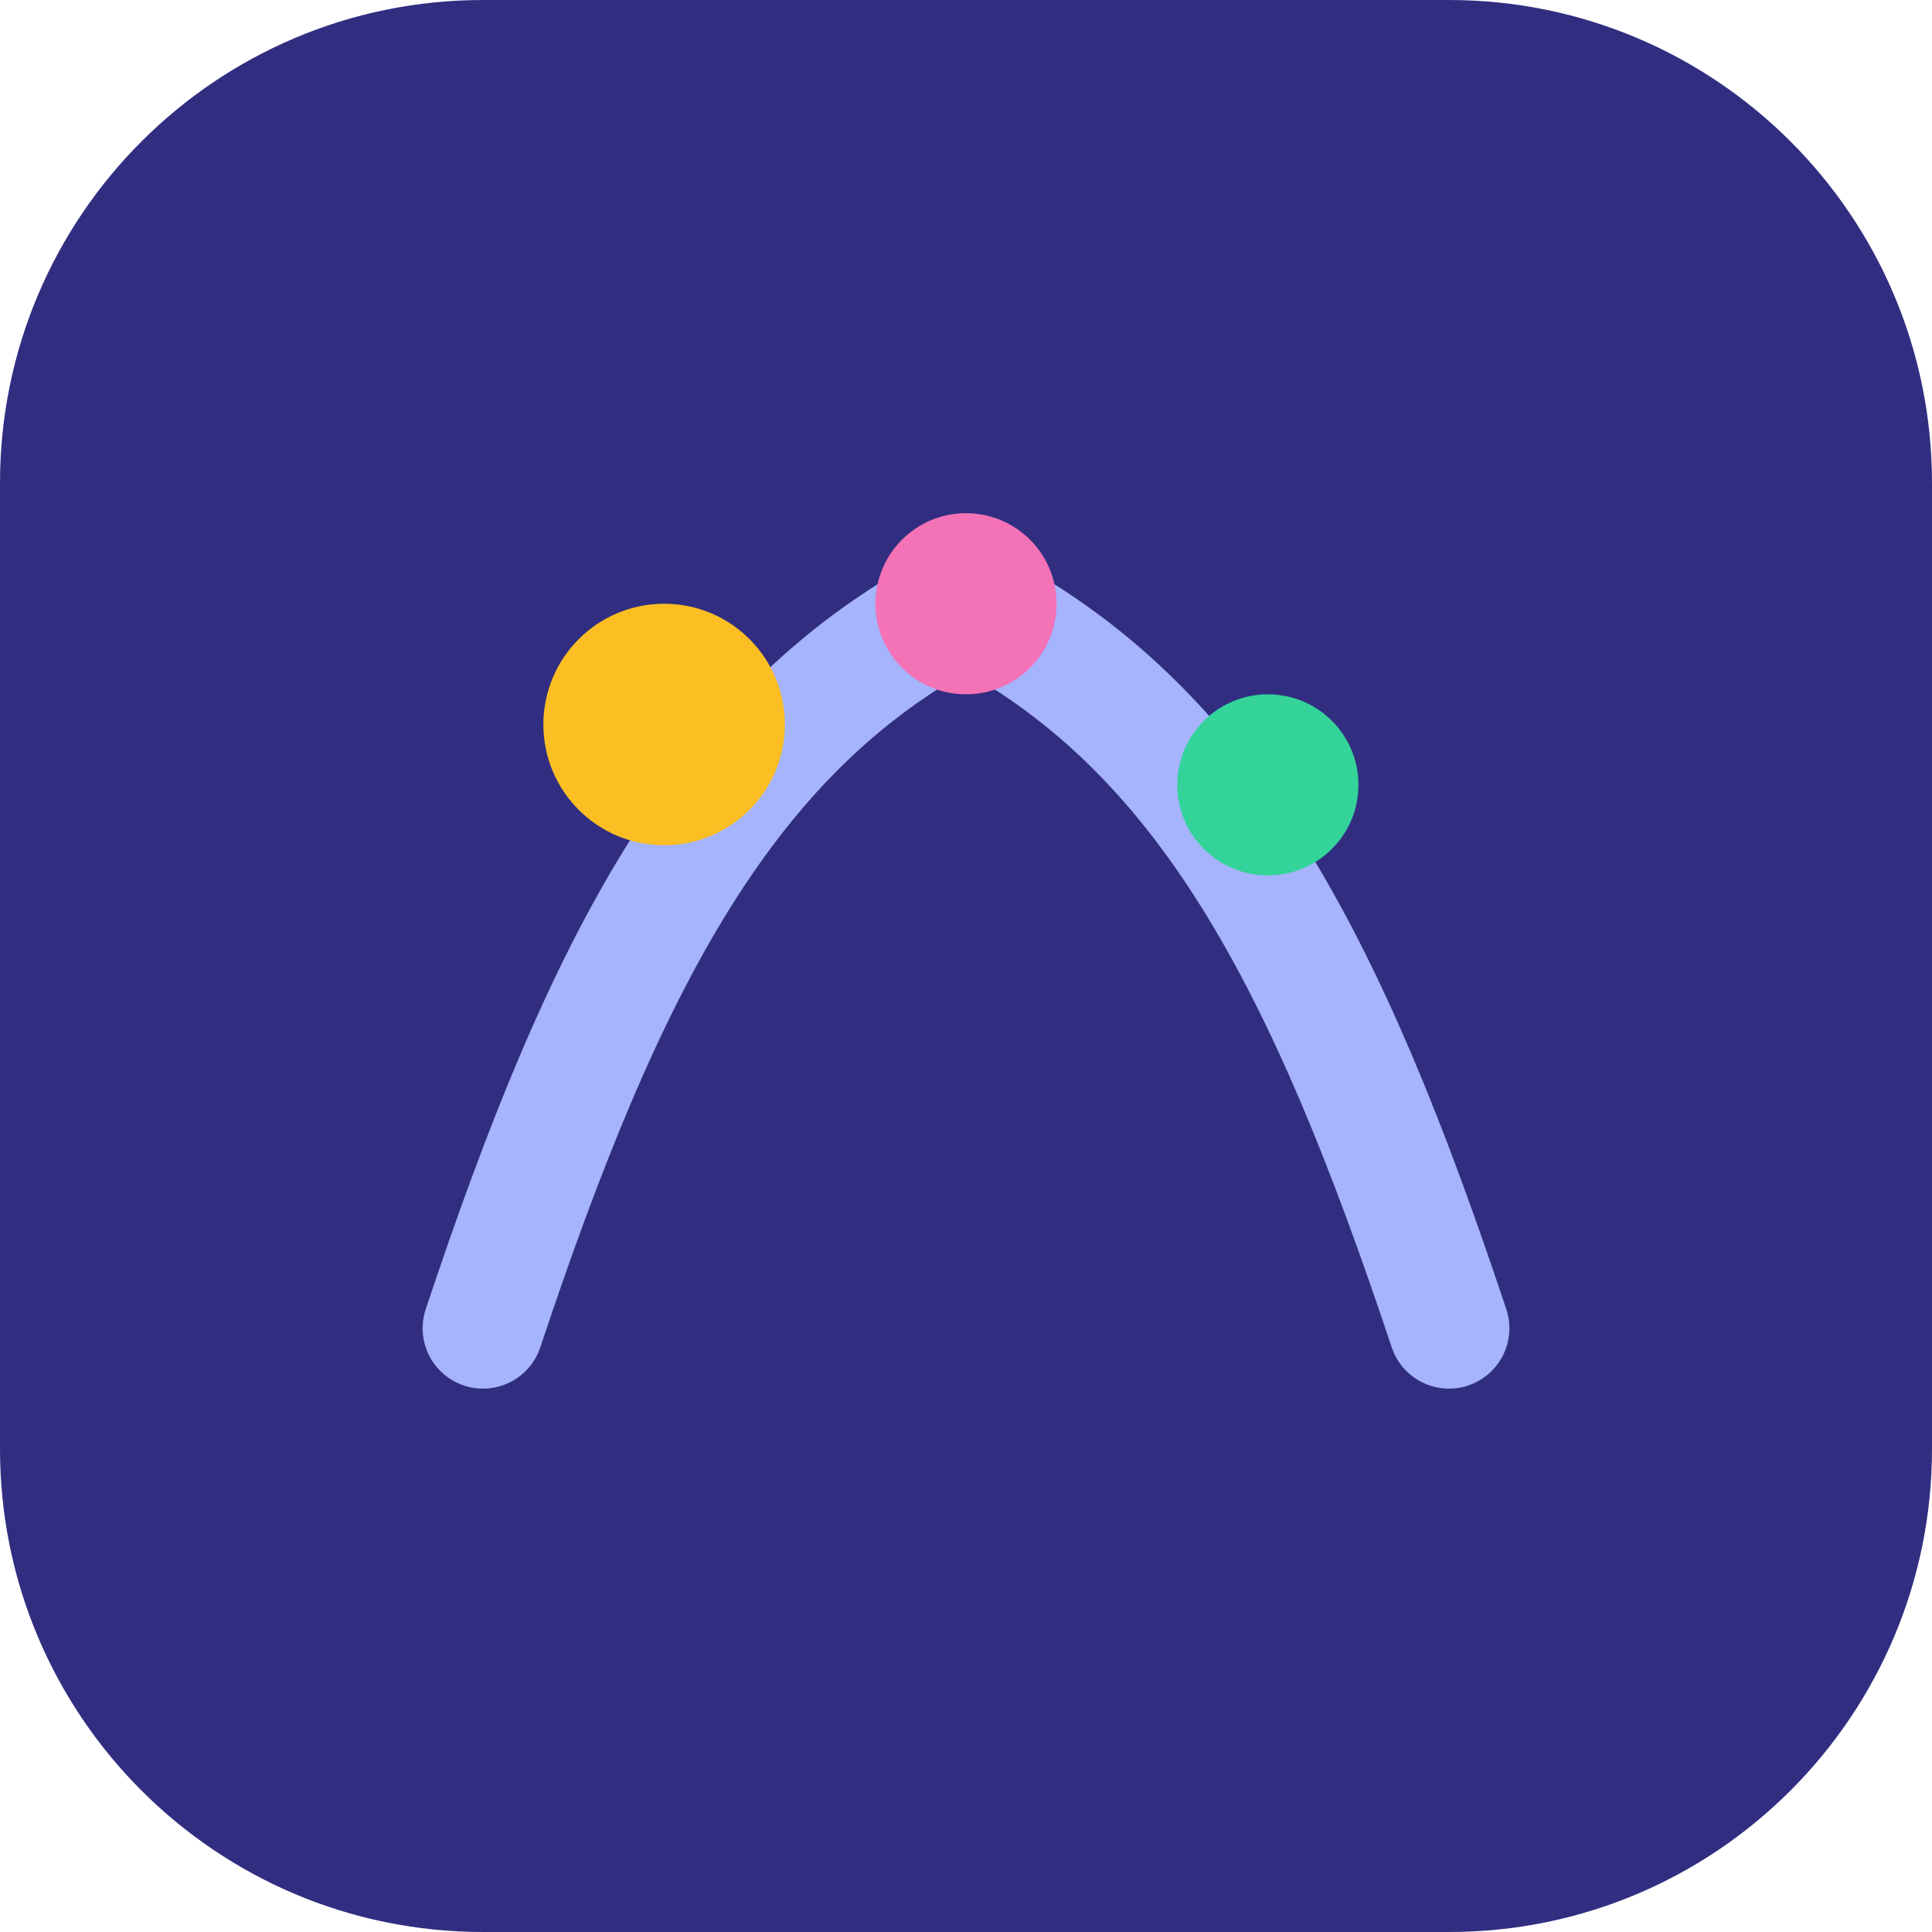
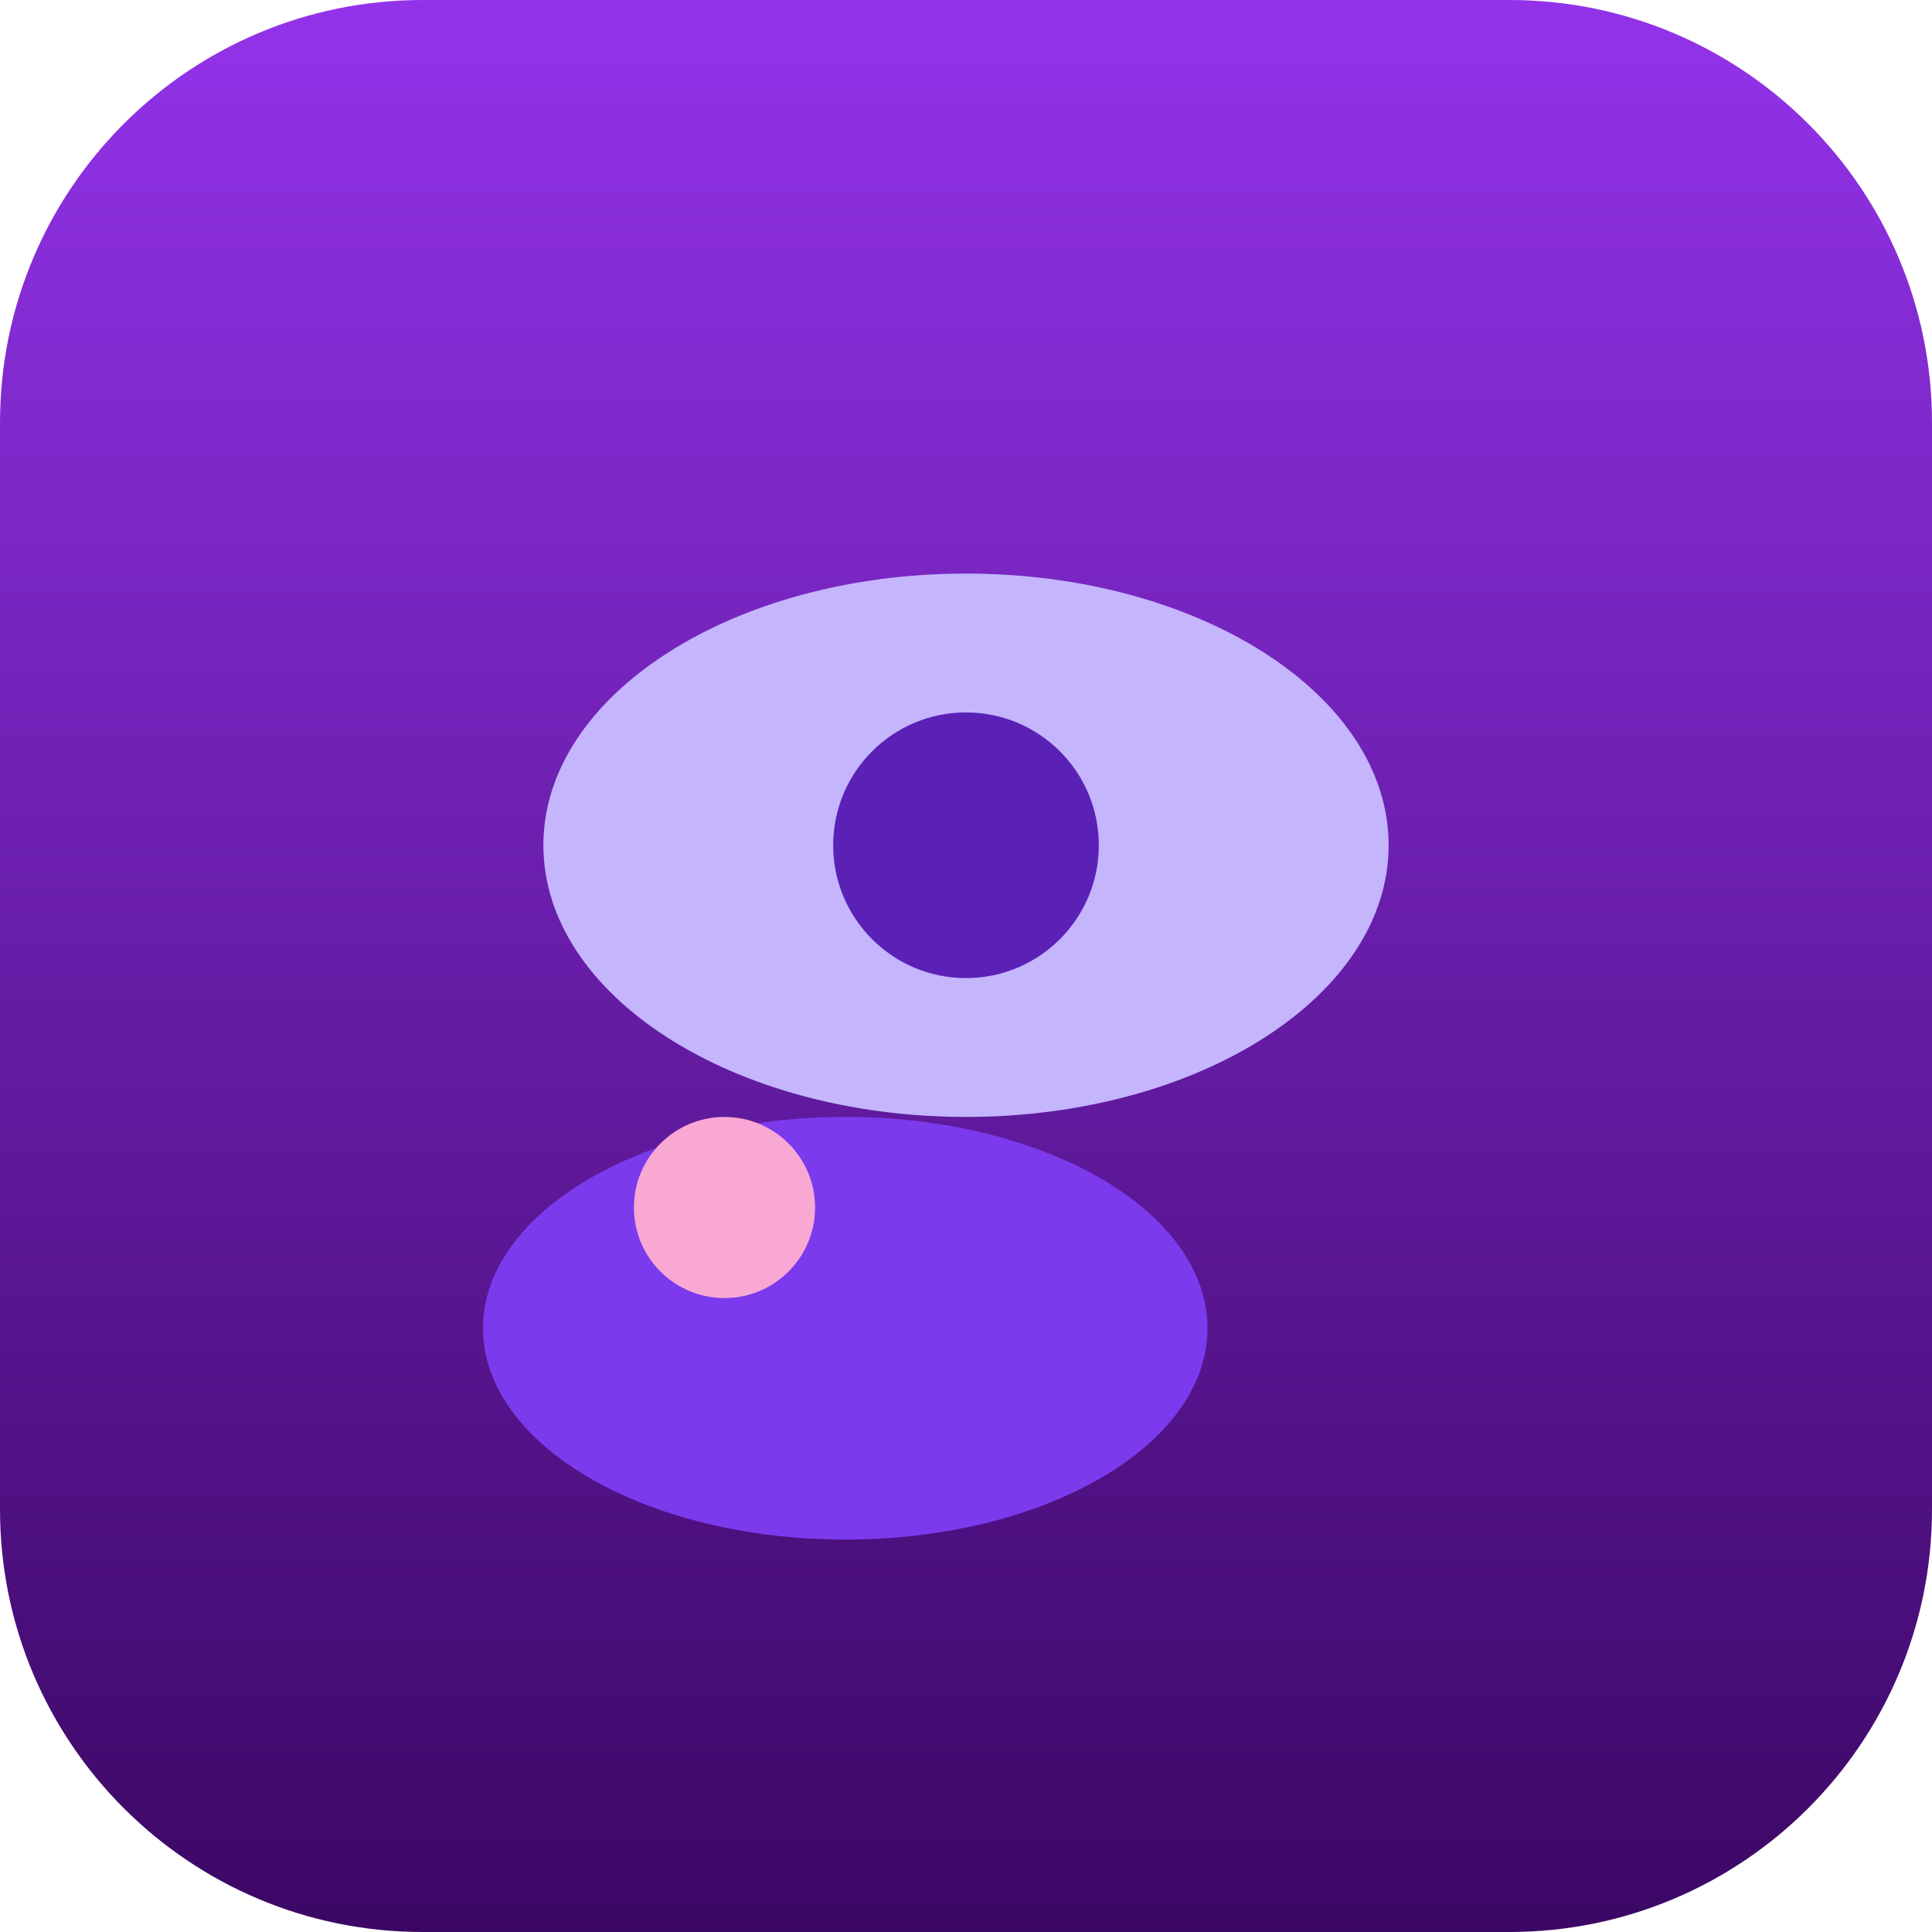
- <svg xmlns="http://www.w3.org/2000/svg" viewBox="0 0 32 32" fill="none">
-   <rect width="32" height="32" rx="8" fill="#312e81" />
-   <path d="M8 22c2-6 4-10 8-12 4 2 6 6 8 12" stroke="#a5b4fc" stroke-width="2" stroke-linecap="round" />
-   <circle cx="11" cy="12" r="2" fill="#fbbf24" />
-   <circle cx="16" cy="10" r="1.5" fill="#f472b6" />
-   <circle cx="21" cy="13" r="1.5" fill="#34d399" />
+ <svg xmlns="http://www.w3.org/2000/svg" viewBox="0 0 32 32">
+   <defs>
+     <linearGradient id="g" x1="50%" y1="100%" x2="50%" y2="0%">
+       <stop offset="0%" stop-color="#3b0764" />
+       <stop offset="100%" stop-color="#9333ea" />
+     </linearGradient>
+   </defs>
+   <rect width="32" height="32" rx="7" fill="url(#g)" />
+   <ellipse cx="16" cy="14" rx="7" ry="4.5" fill="#c4b5fd" />
+   <circle cx="16" cy="14" r="2.2" fill="#5b21b6" />
+   <ellipse cx="14" cy="22" rx="6" ry="3.5" fill="#7c3aed" />
+   <circle cx="12" cy="20" r="1.5" fill="#f9a8d4" />
</svg>
